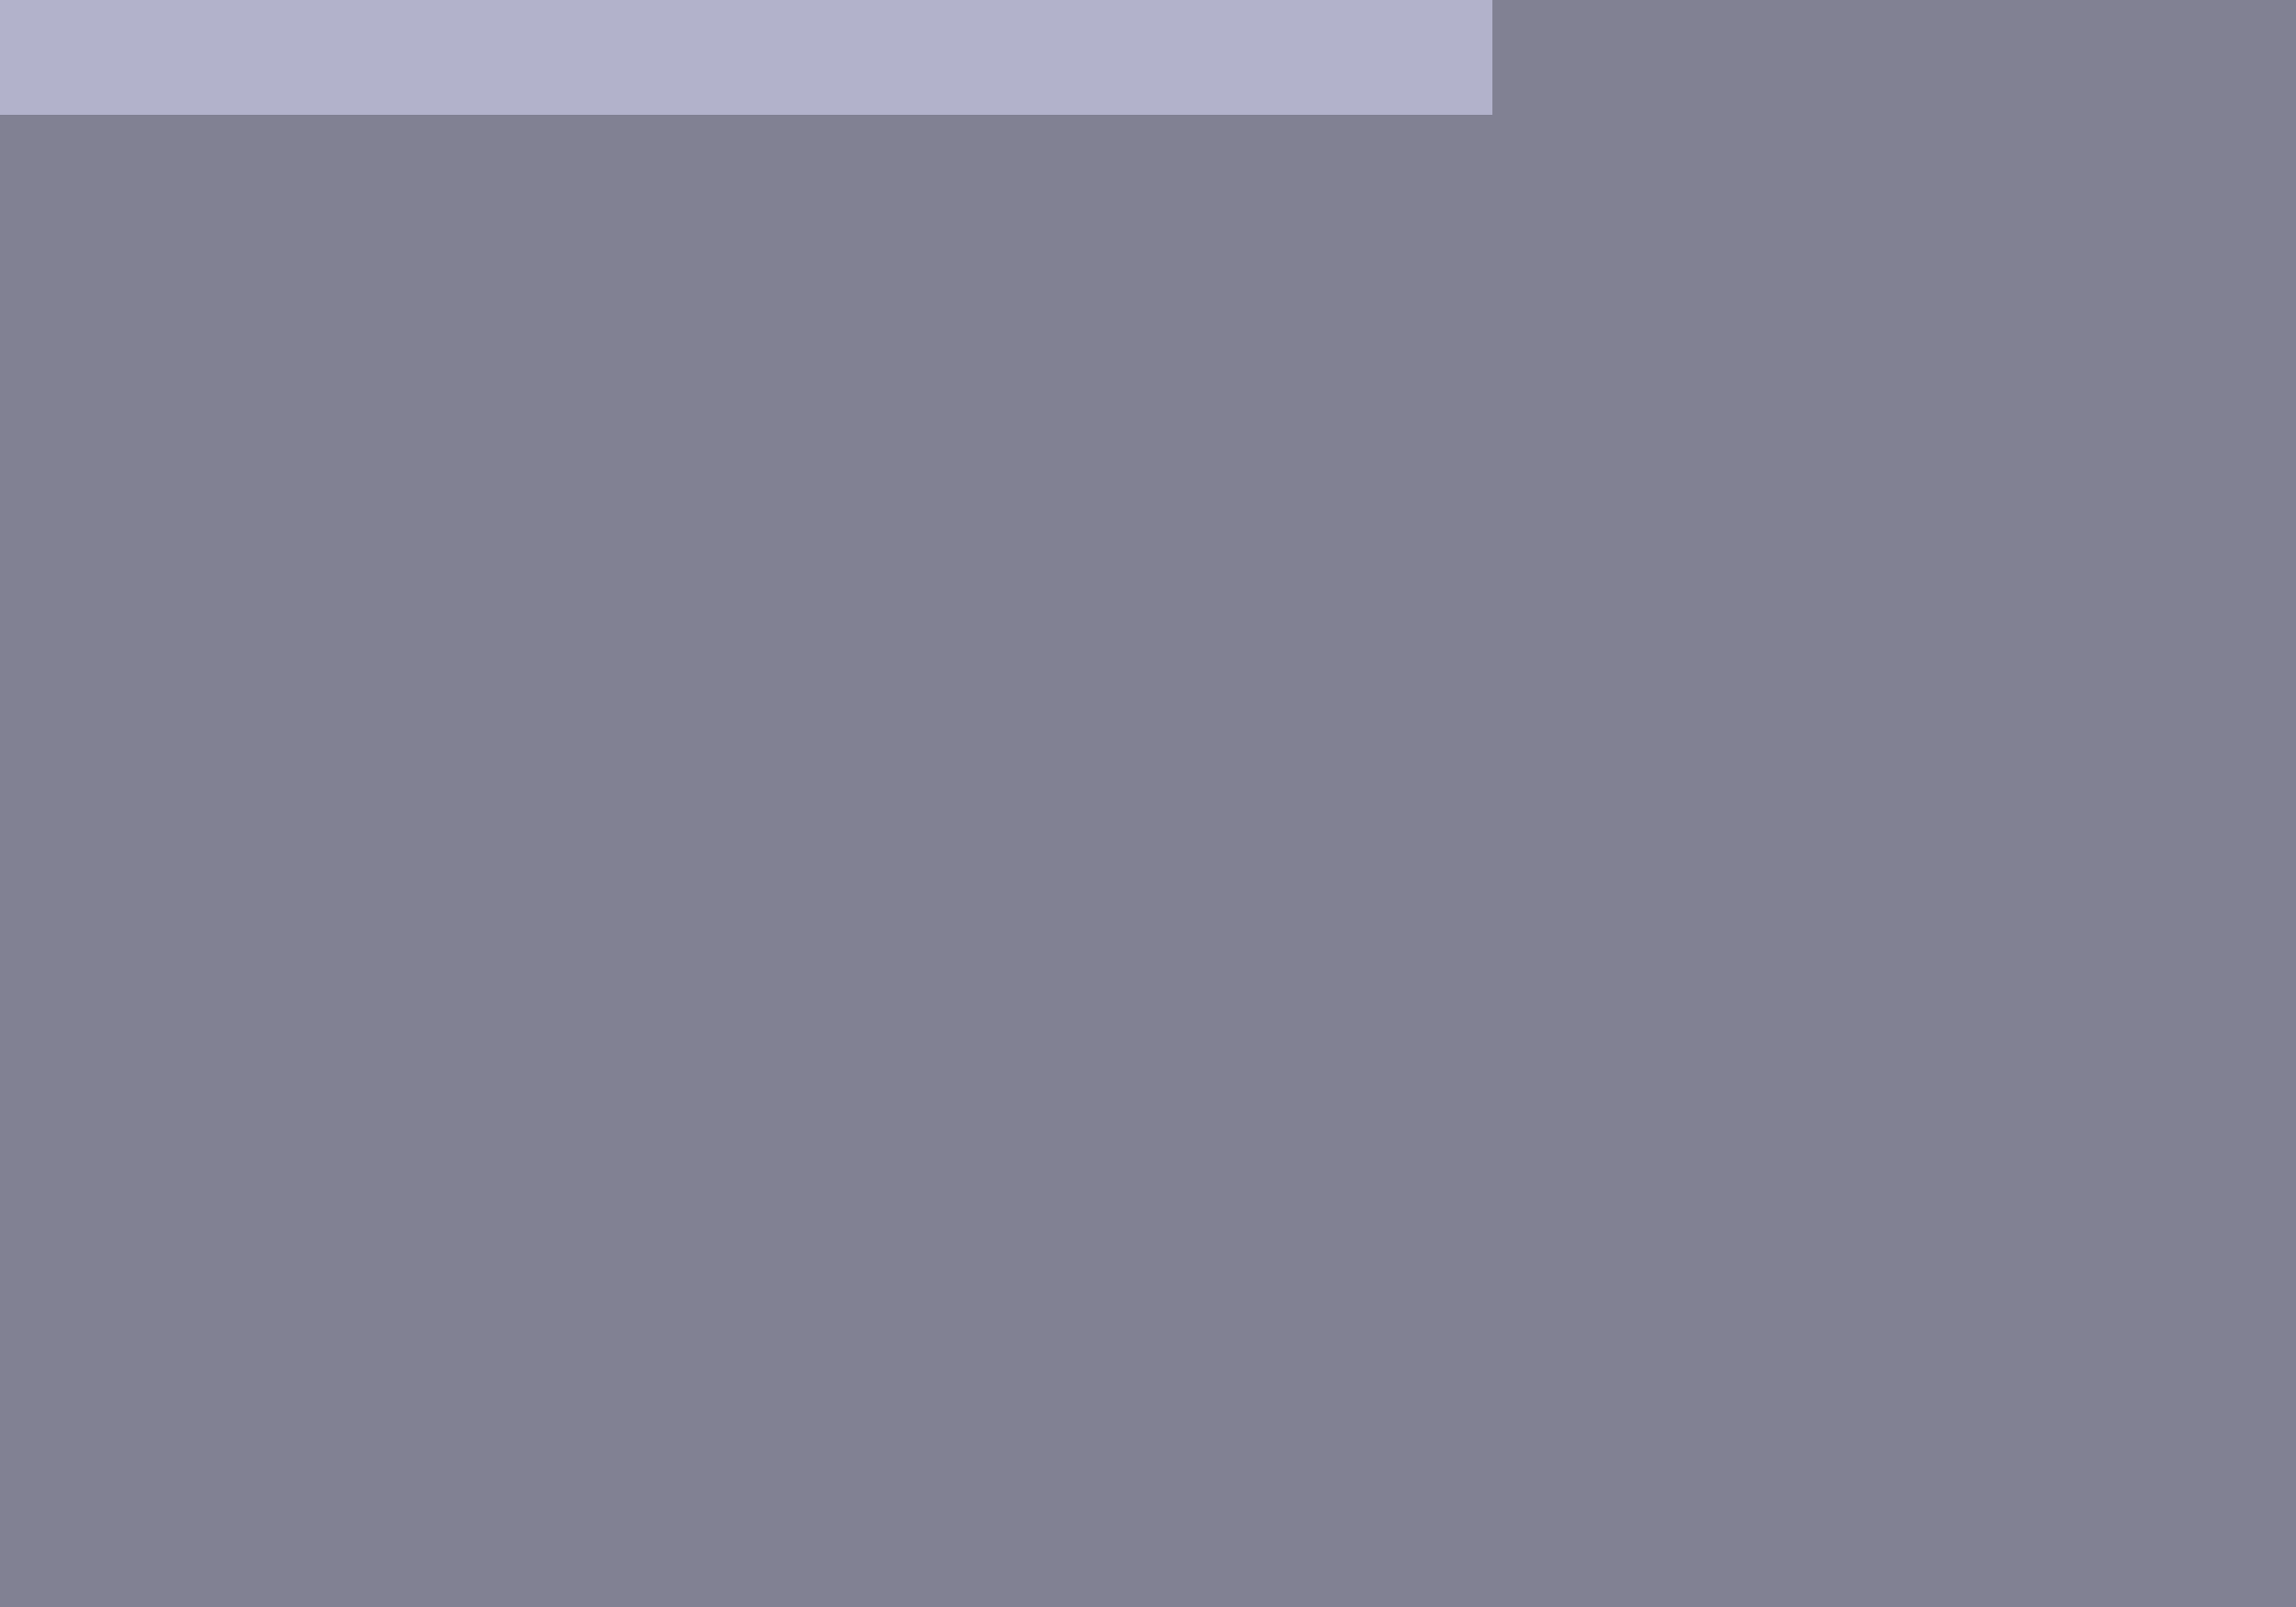
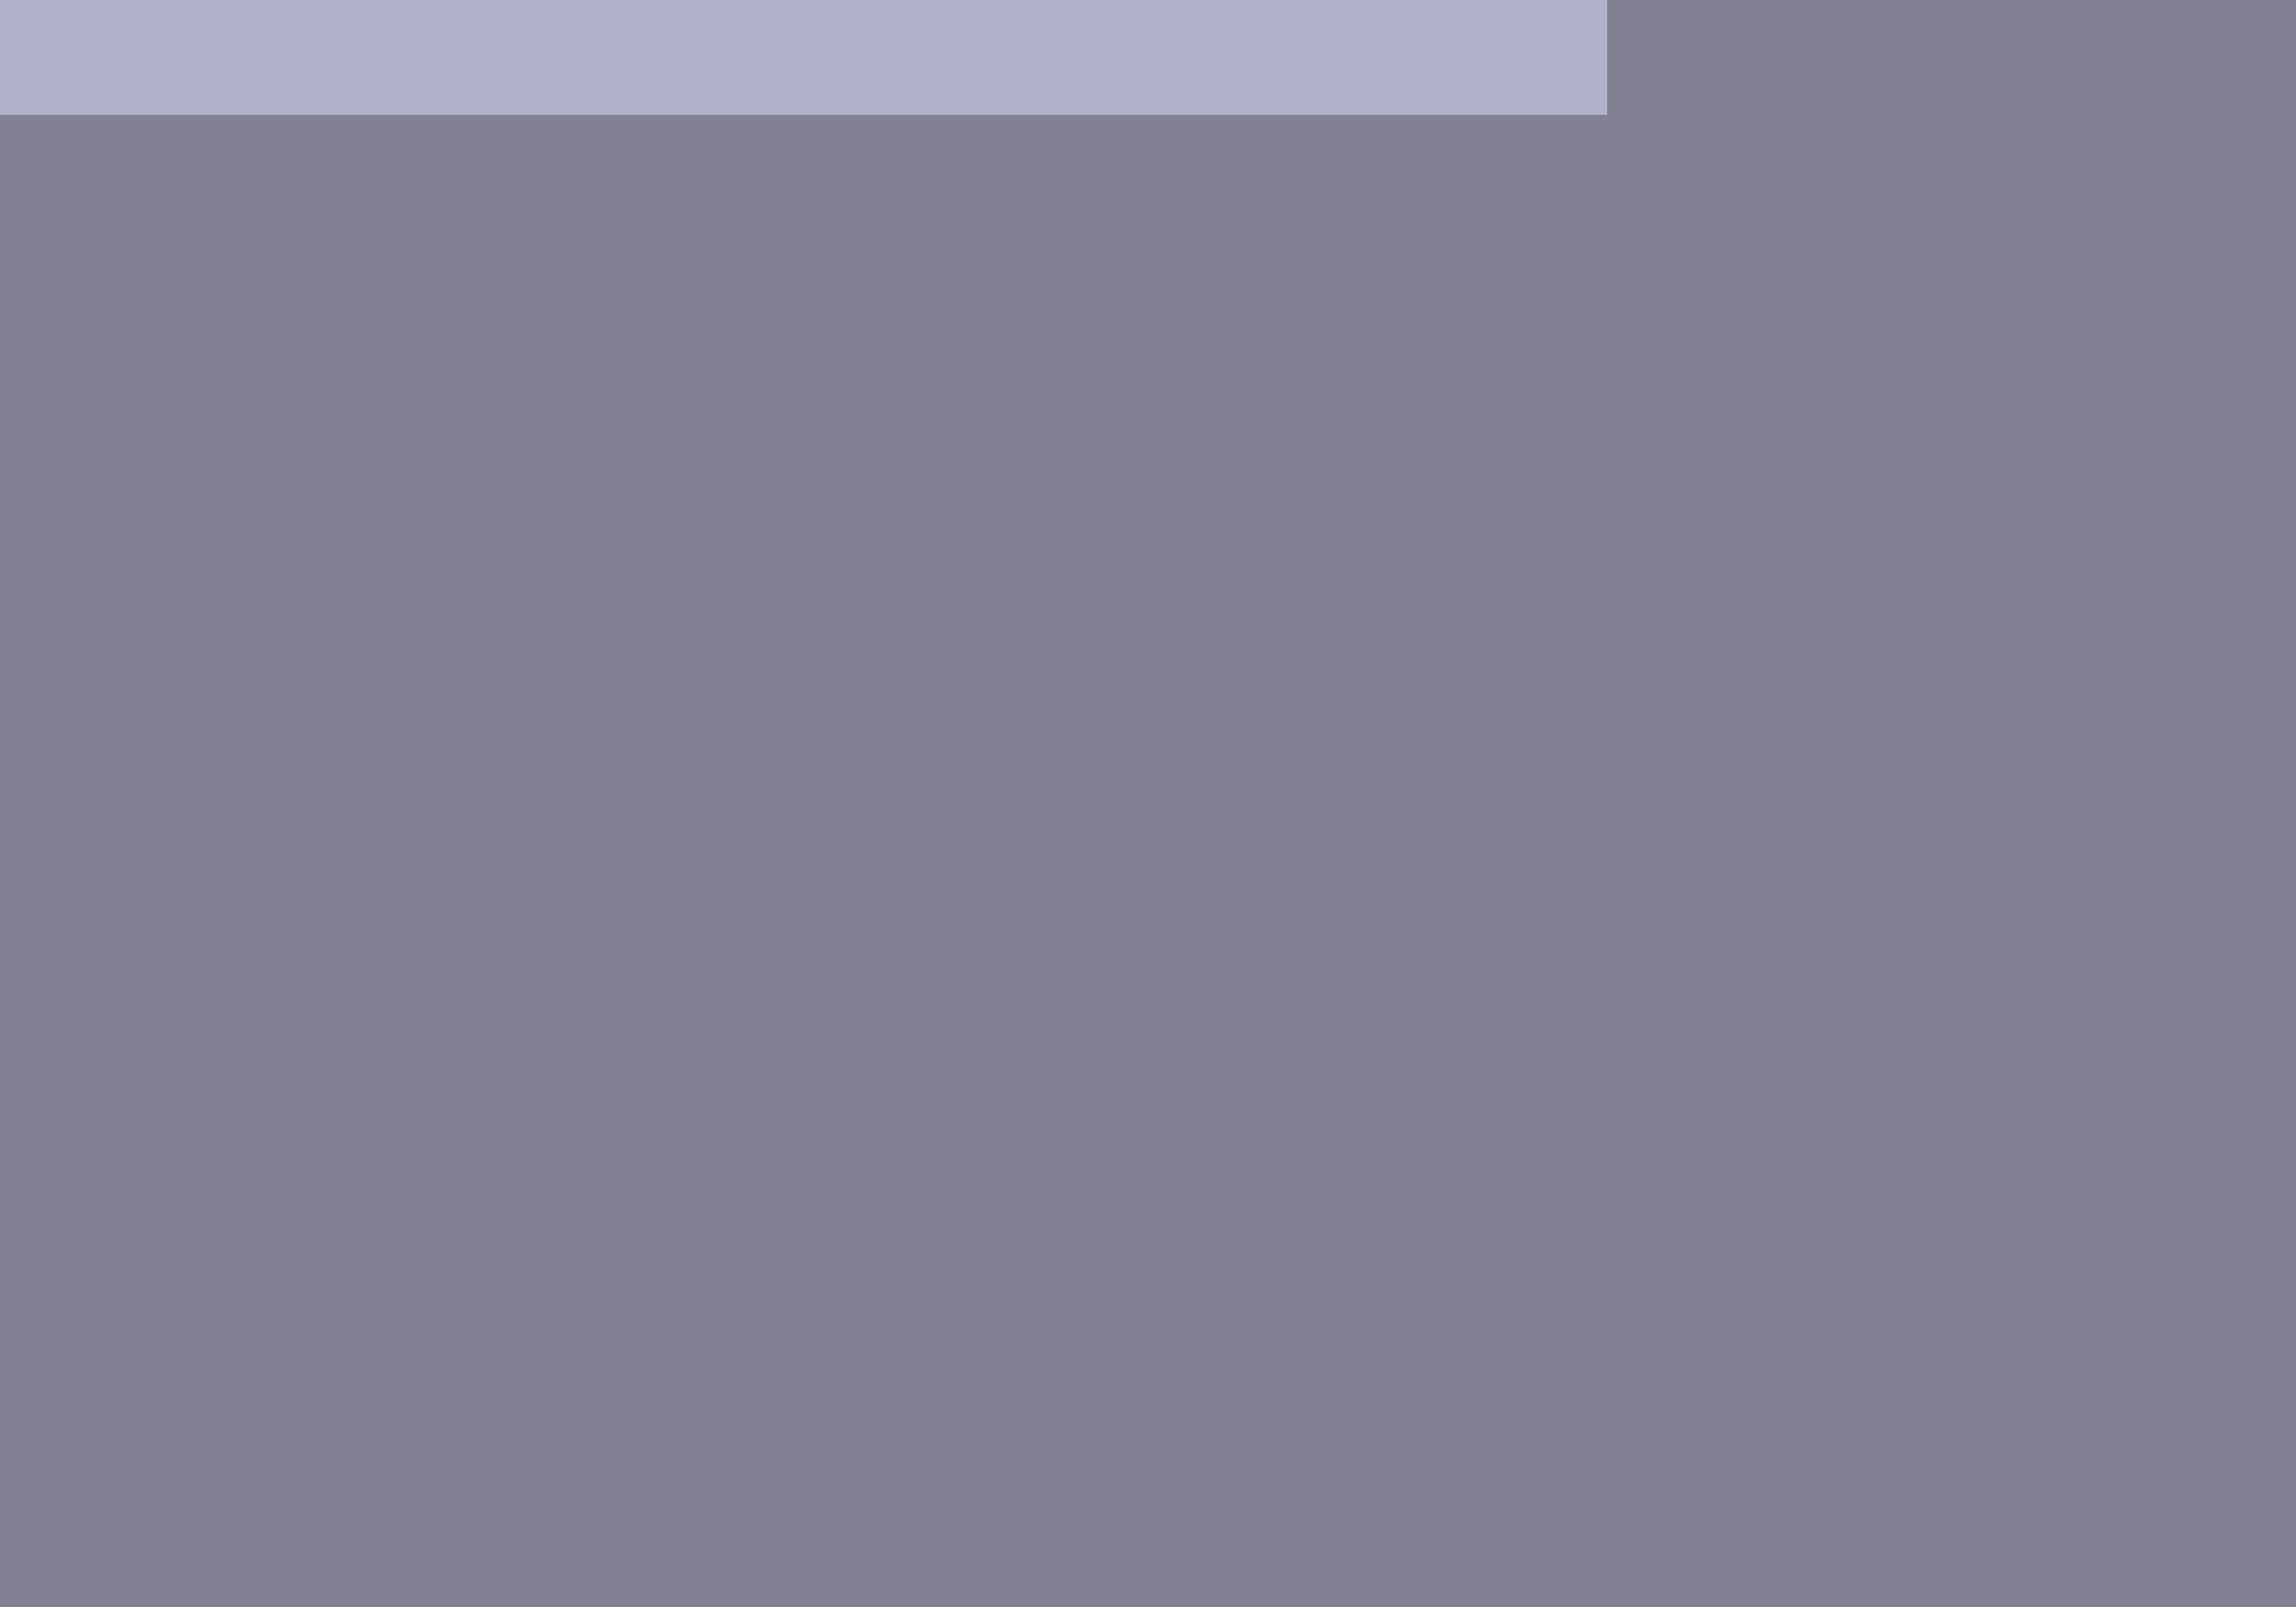
<svg xmlns="http://www.w3.org/2000/svg" width="20" height="14" viewBox="0 0 20 14">
  <rect class="tone-541" x="0" y="0" width="20" height="14" fill="#818193" />
-   <rect class="tone-747" x="0" y="0" width="13" height="1" fill="#b2b2cb" />
+   <rect class="tone-747" x="0" y="0" width="14" height="1" fill="#b2b2cb" />
</svg>
